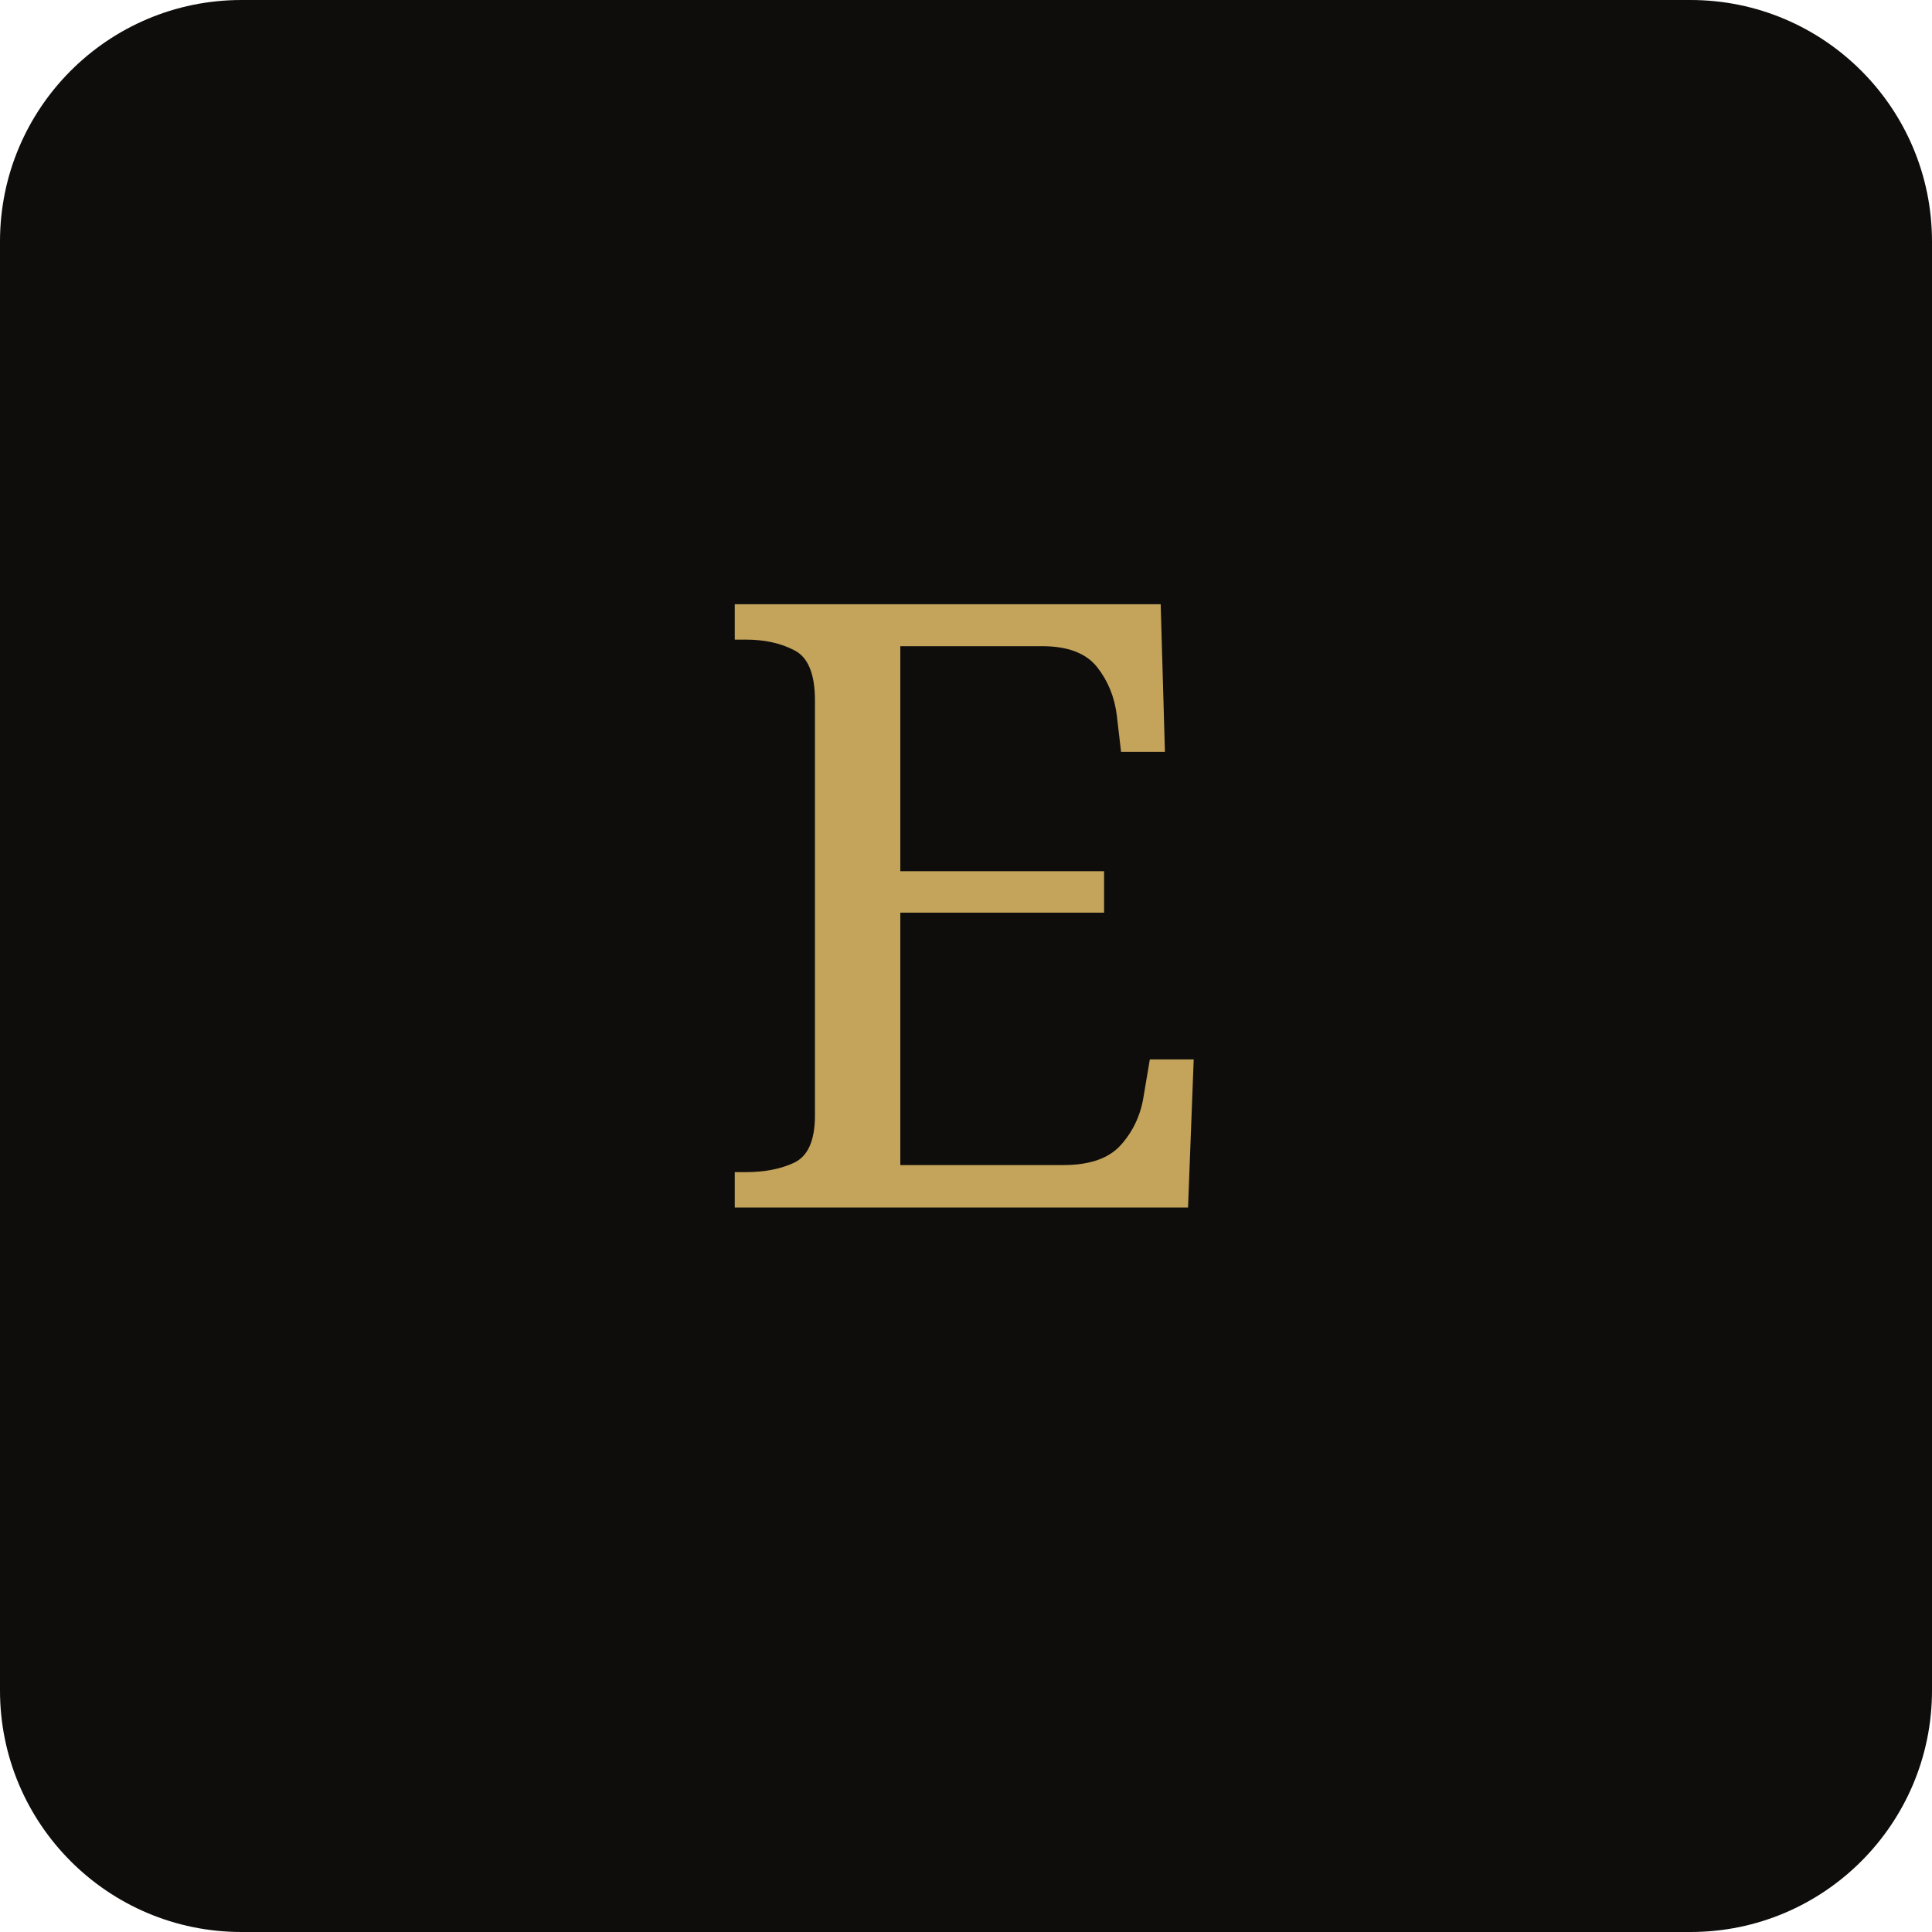
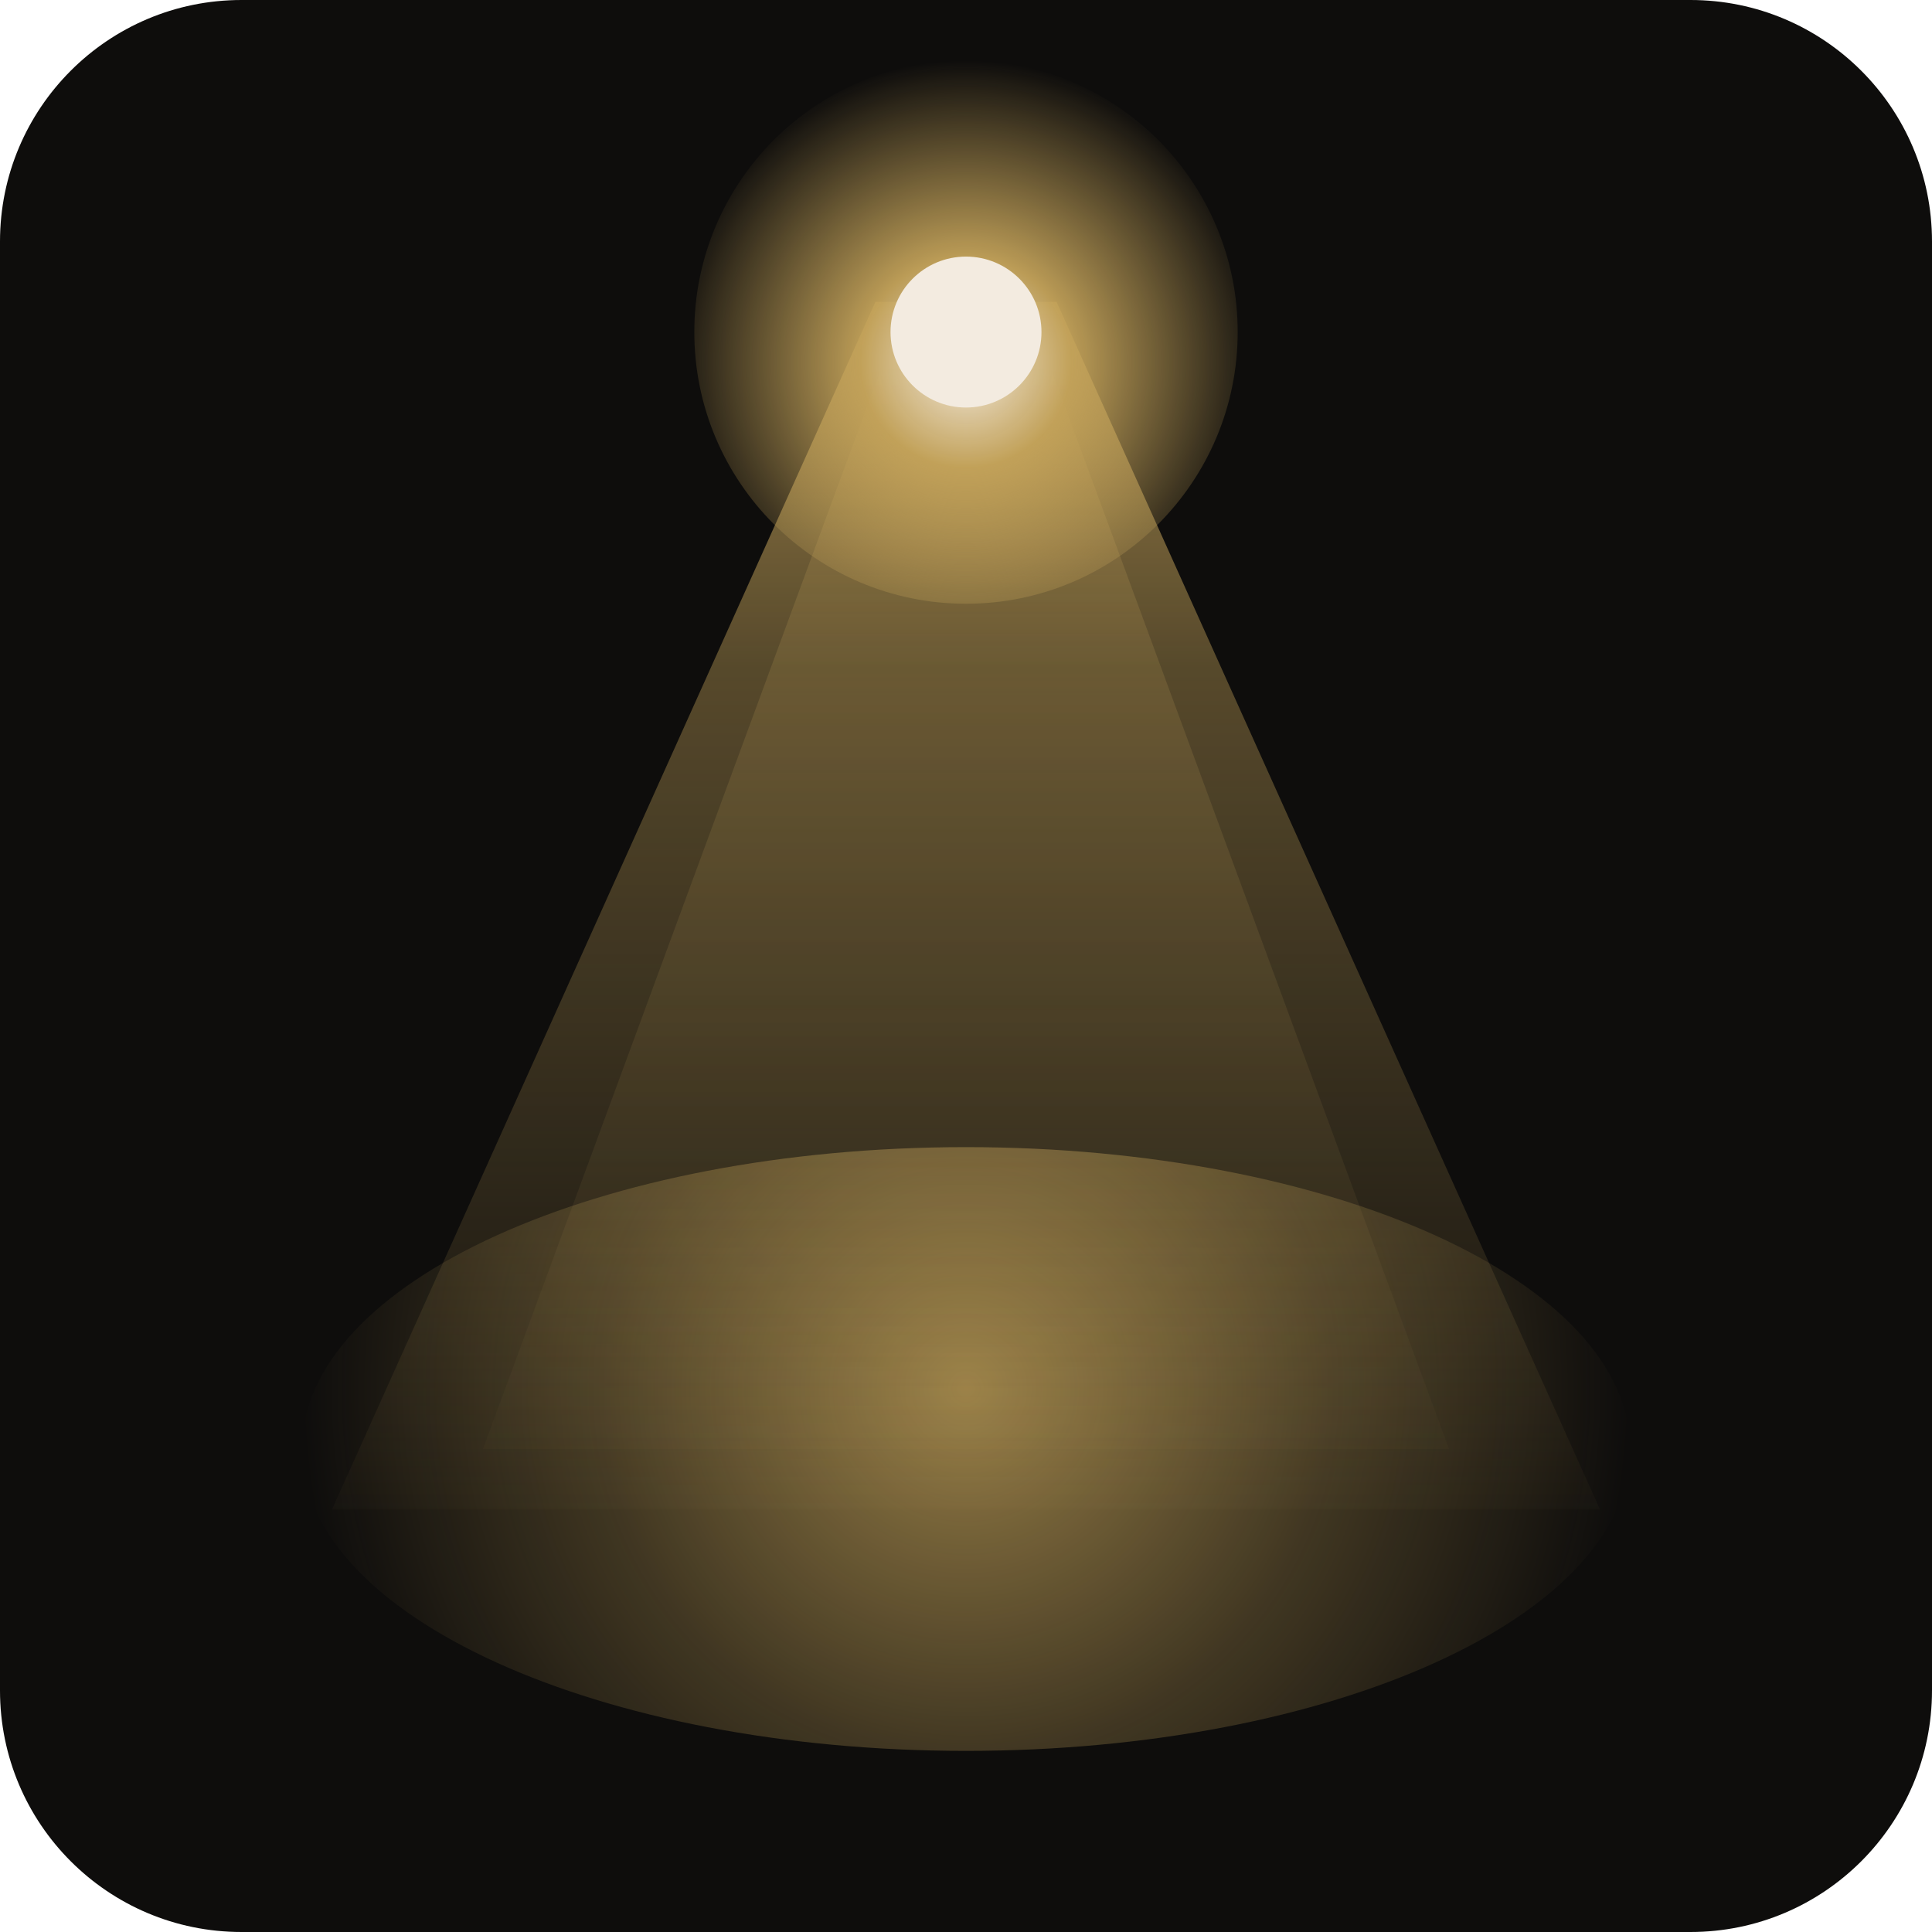
<svg xmlns="http://www.w3.org/2000/svg" viewBox="0 0 64 64" fill="none">
  <rect width="64" height="64" rx="8" fill="#0e0d0c" />
-   <text x="32" y="40" text-anchor="middle" font-family="Georgia, serif" font-size="28" fill="#c4a35a">E</text>
+   <defs>
+     <radialGradient id="pool" cx="32" cy="46" r="22" gradientUnits="userSpaceOnUse">
+       <stop offset="0" stop-color="#c4a35a" stop-opacity="0.75" />
+       <stop offset="0.55" stop-color="#c4a35a" stop-opacity="0.28" />
+       <stop offset="1" stop-color="#c4a35a" stop-opacity="0" />
+     </radialGradient>
+     <linearGradient id="beam" x1="32" y1="6" x2="32" y2="52" gradientUnits="userSpaceOnUse">
+       <stop offset="0" stop-color="#c4a35a" stop-opacity="0.9" />
+       <stop offset="0.35" stop-color="#c4a35a" stop-opacity="0.4" />
+       <stop offset="1" stop-color="#c4a35a" stop-opacity="0" />
+     </linearGradient>
+     <linearGradient id="beamEdge" x1="32" y1="6" x2="32" y2="52" gradientUnits="userSpaceOnUse">
+       <stop offset="0" stop-color="#c4a35a" stop-opacity="0.55" />
+       <stop offset="1" stop-color="#c4a35a" stop-opacity="0" />
+     </linearGradient>
+     <radialGradient id="source" cx="32" cy="12" r="10" gradientUnits="userSpaceOnUse">
+       <stop offset="0" stop-color="#f3ebe0" stop-opacity="1" />
+       <stop offset="0.35" stop-color="#c4a35a" stop-opacity="0.95" />
+       <stop offset="1" stop-color="#c4a35a" stop-opacity="0" />
+     </radialGradient>
+   </defs>
+   <ellipse cx="32" cy="48" rx="22" ry="10" fill="url(#pool)" />
+   <path fill="url(#beam)" d="M29 10h6l18 40H11L29 10z" />
+   <path fill="url(#beamEdge)" opacity="0.5" d="M30 10h4l14 38H16L30 10z" />
+   <circle cx="32" cy="11" r="9" fill="url(#source)" />
+   <circle cx="32" cy="11" r="2.5" fill="#f3ebe0" />
</svg>
